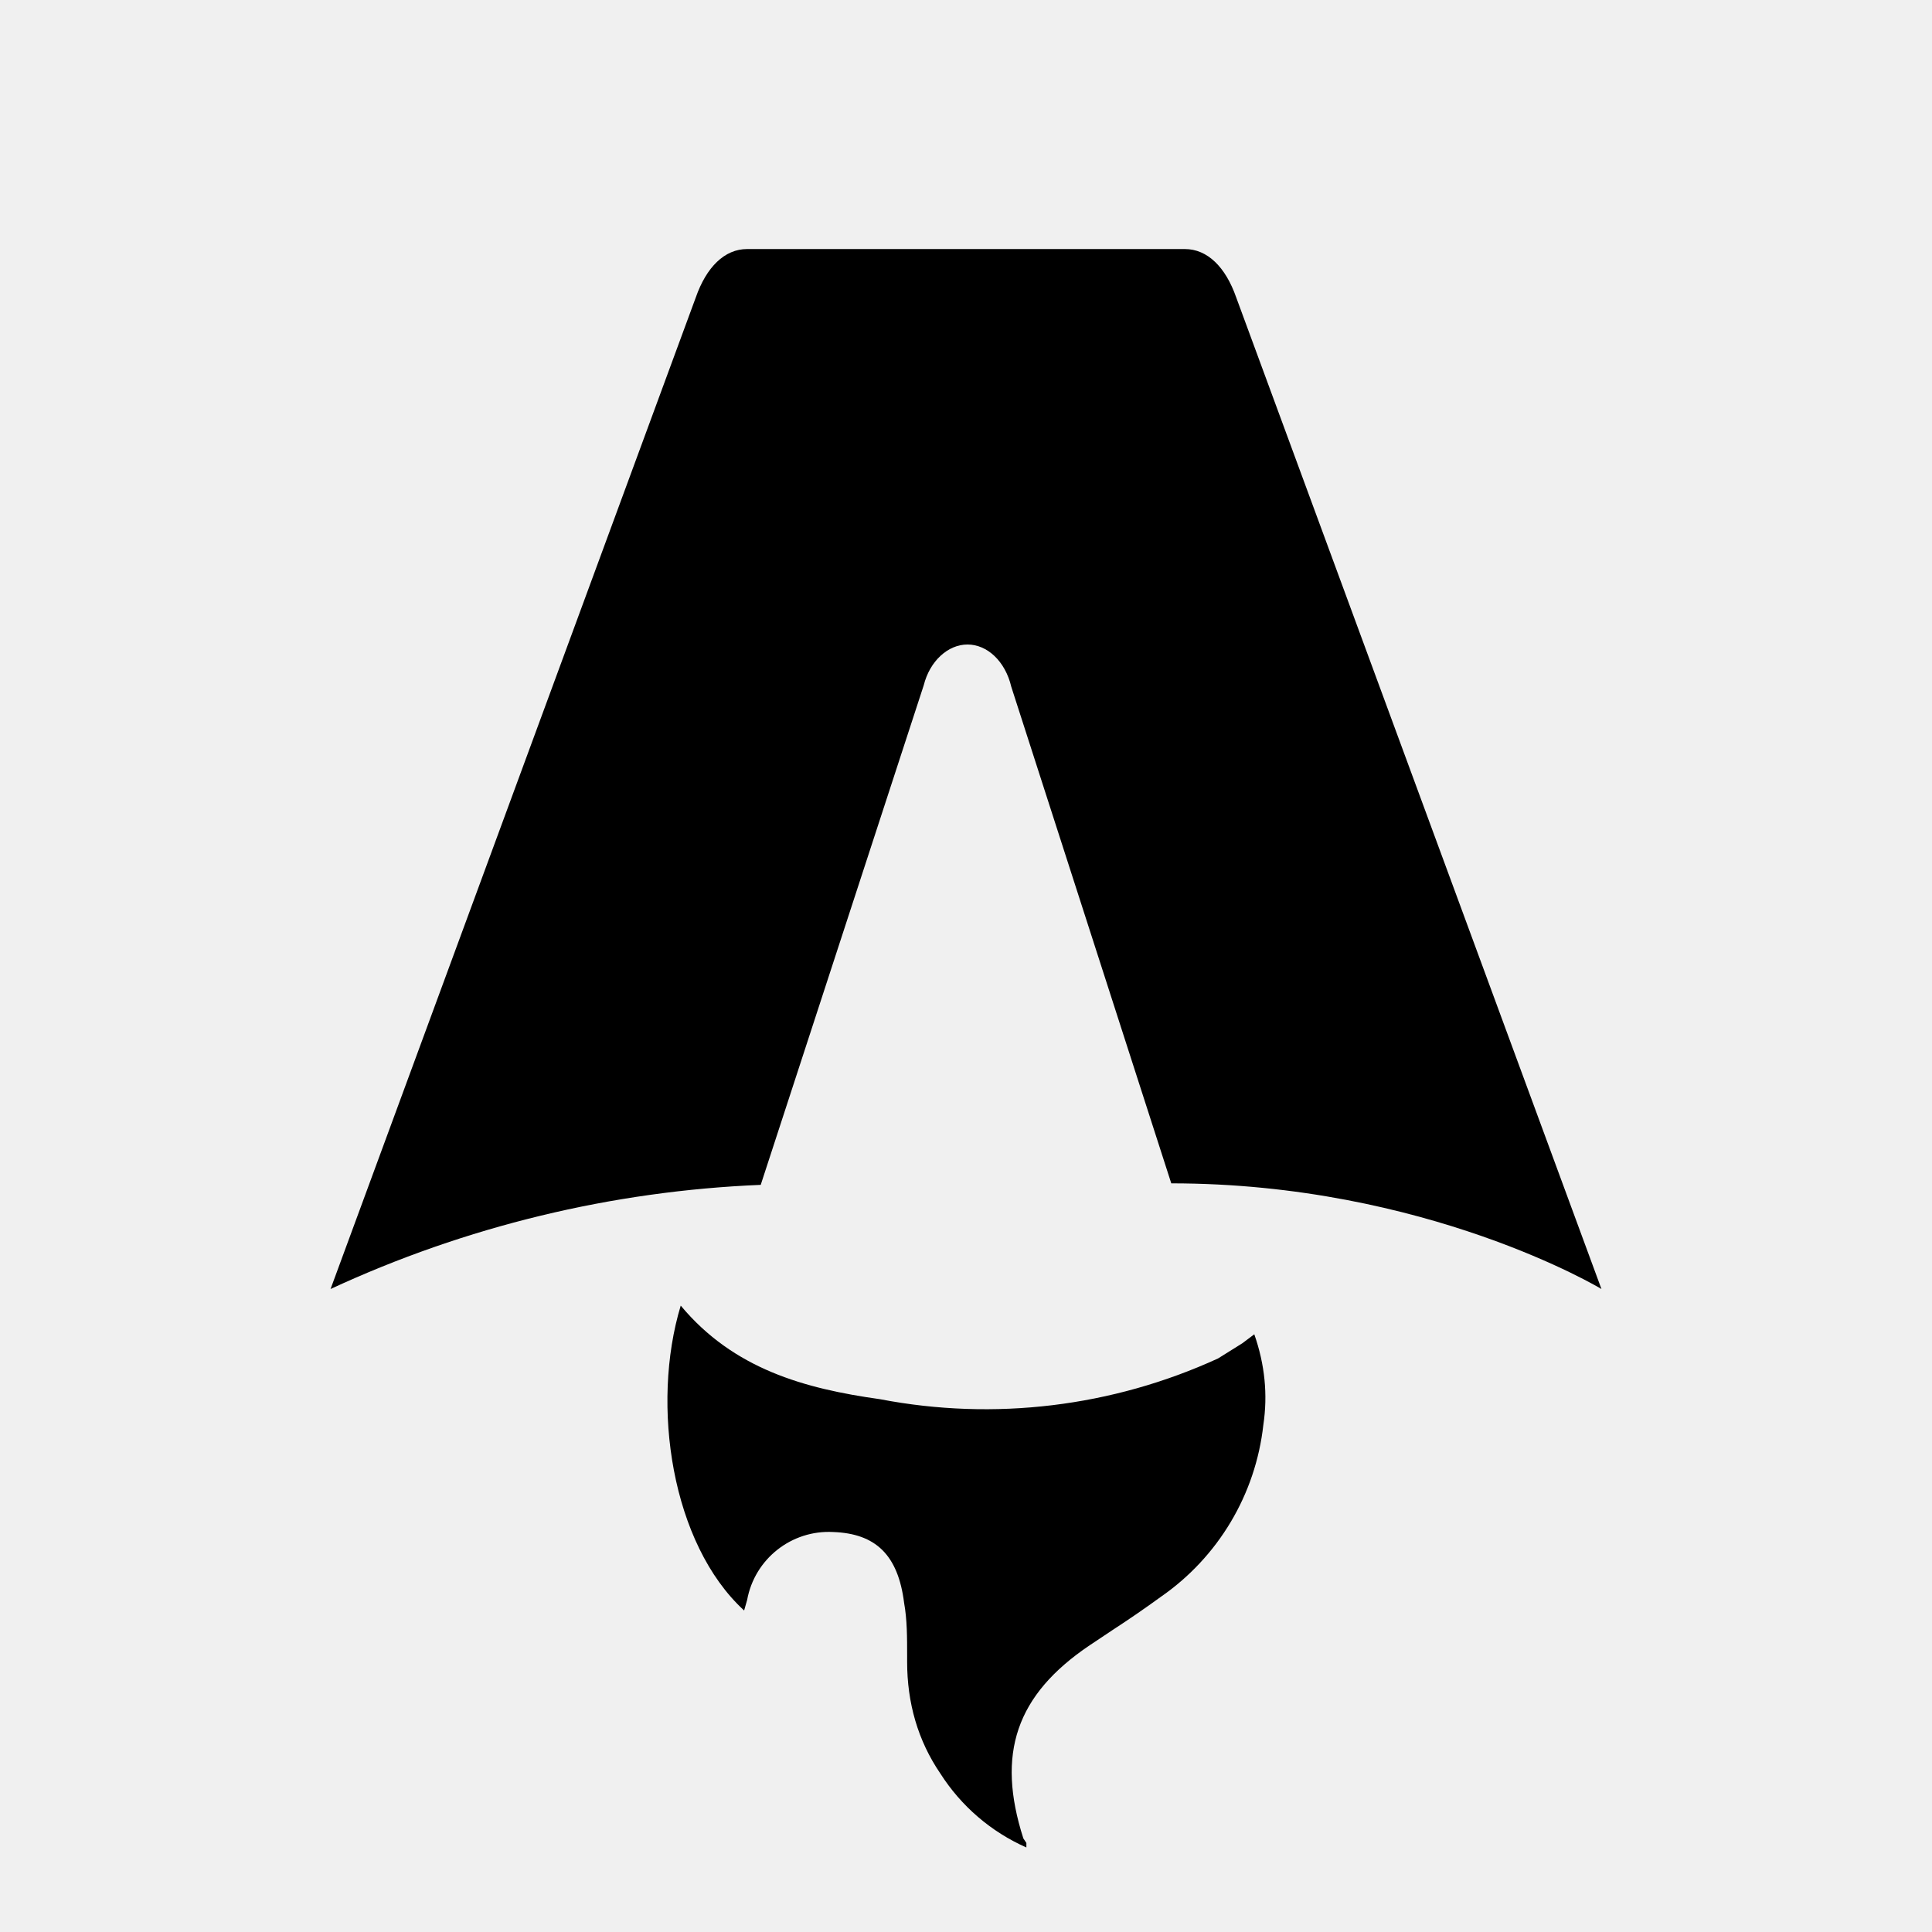
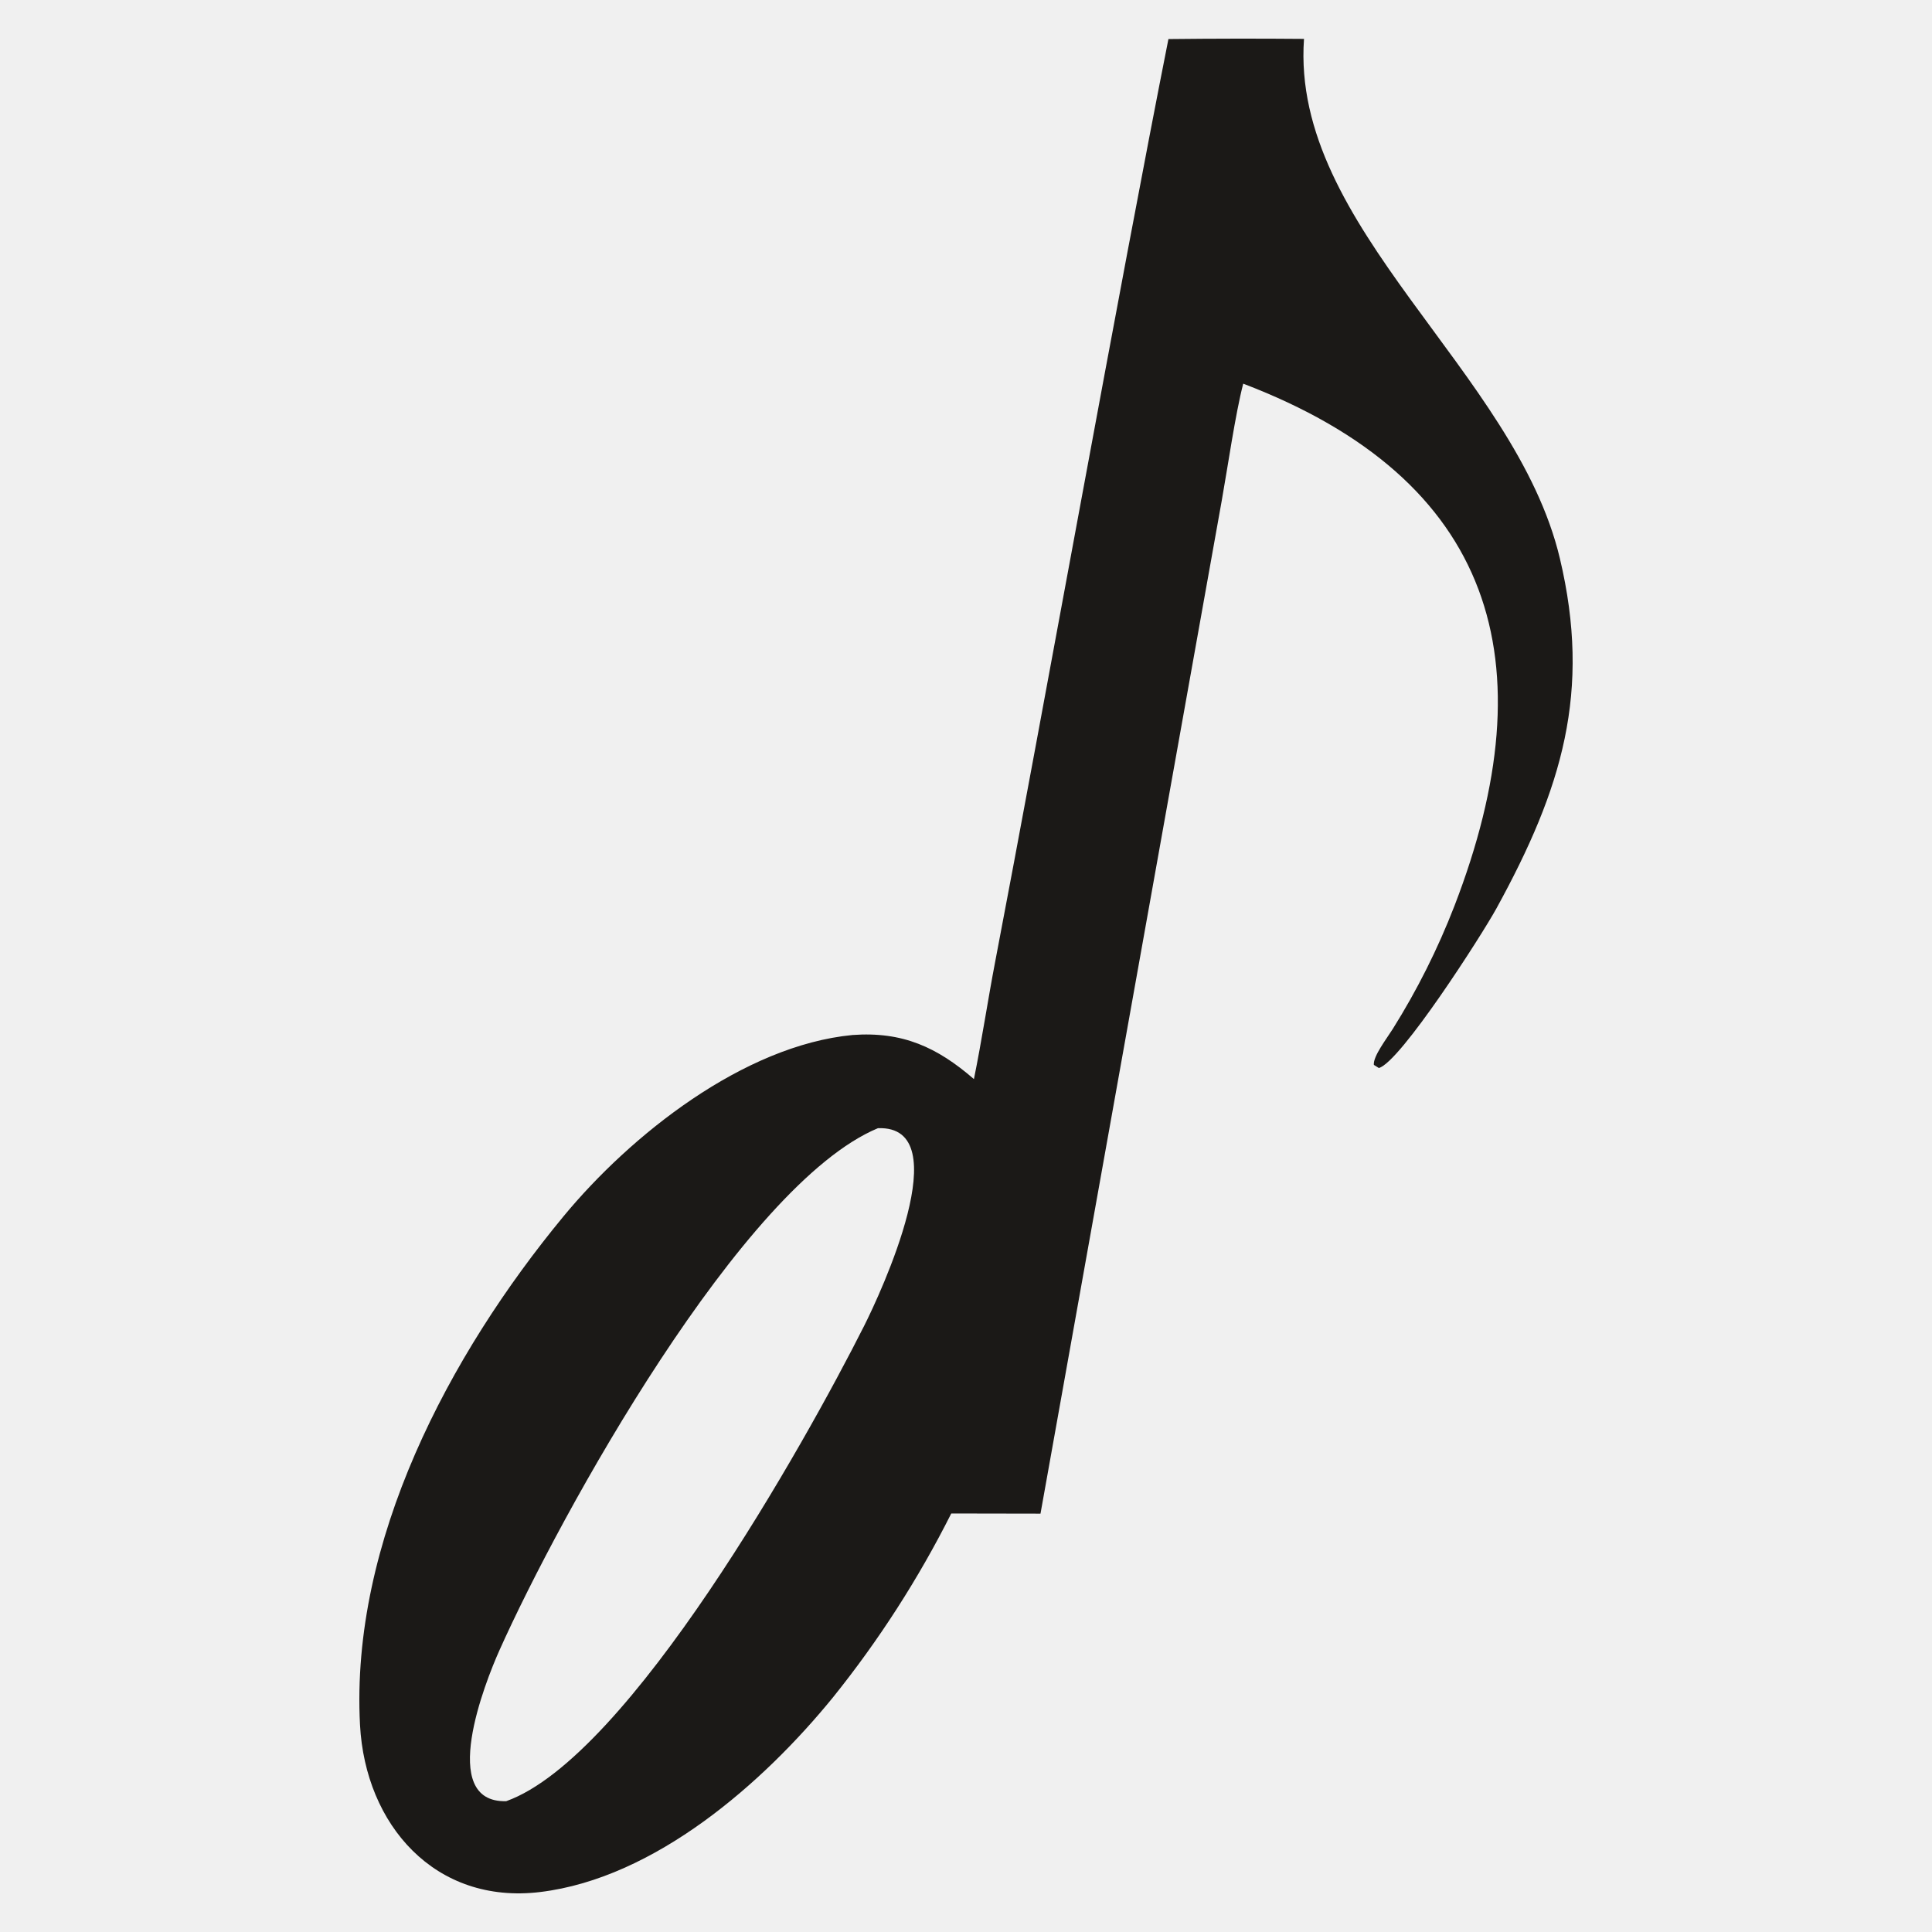
- <svg xmlns="http://www.w3.org/2000/svg" fill="none" viewBox="0 0 128 128">
-   <path d="M50.4 78.5a75.1 75.1 0 0 0-28.5 6.9l24.2-65.7c.7-2 1.9-3.2 3.4-3.2h29c1.5 0 2.7 1.2 3.4 3.2l24.2 65.7s-11.6-7-28.5-7L67 45.5c-.4-1.7-1.6-2.8-2.9-2.8-1.3 0-2.5 1.1-2.9 2.7L50.4 78.5Zm-1.1 28.2Zm-4.2-20.2c-2 6.6-.6 15.8 4.2 20.2a17.5 17.5 0 0 1 .2-.7 5.5 5.5 0 0 1 5.7-4.5c2.8.1 4.3 1.5 4.7 4.7.2 1.1.2 2.3.2 3.5v.4c0 2.7.7 5.2 2.2 7.4a13 13 0 0 0 5.7 4.9v-.3l-.2-.3c-1.8-5.6-.5-9.5 4.4-12.8l1.5-1a73 73 0 0 0 3.2-2.2 16 16 0 0 0 6.8-11.4c.3-2 .1-4-.6-6l-.8.6-1.6 1a37 37 0 0 1-22.4 2.7c-5-.7-9.7-2-13.2-6.2Z" />
+ <svg xmlns="http://www.w3.org/2000/svg" width="500" height="500" viewBox="0 0 500 500" fill="none">
  <style>
-         path { fill: #000; }
-         @media (prefers-color-scheme: dark) {
-             path { fill: #FFF; }
-         }
-     </style>
+     path { fill: #1B1917; }
+     @media (prefers-color-scheme: dark) {
+     path { fill: #FFF; }
+     }
+   </style>
+   <path fill-rule="evenodd" clip-rule="evenodd" d="M302.388 10.11C314.084 9.981 325.78 9.965 337.476 10.065C333.999 58.901 392.174 95.963 403.694 144.519C411.87 178.993 404.315 204.049 387.277 235.096C383.503 241.98 362.415 274.881 356.847 276.401L355.553 275.589C355.306 273.4 358.952 268.682 360.422 266.331C366.754 256.241 372.104 245.565 376.408 234.452C400.796 171.279 386.768 124.084 321.745 99.292C319.724 107.034 317.695 121.127 316.19 129.546L269.28 391.729L246.185 391.688C237.69 408.577 227.436 424.52 215.599 439.249C197.493 461.5 169.473 486.052 139.812 489.652C112.591 492.956 94.534 472.259 93.17 446.4C90.662 398.907 116.216 350.664 145.805 314.825C163.225 293.723 192.398 270.572 220.623 267.859C233.62 266.909 242.559 271.049 252.05 279.267C254.1 269.233 255.626 258.944 257.555 248.87C269.612 185.918 289.915 72.945 302.388 10.11ZM129.233 427.142C144.957 392.022 192.073 306.603 227.203 291.977C248.29 291.151 227.705 335.059 223.669 343.073C208.369 373.449 162.823 454.774 131.014 466.142C113.128 466.648 125.615 435.224 129.233 427.142Z" />
</svg>
